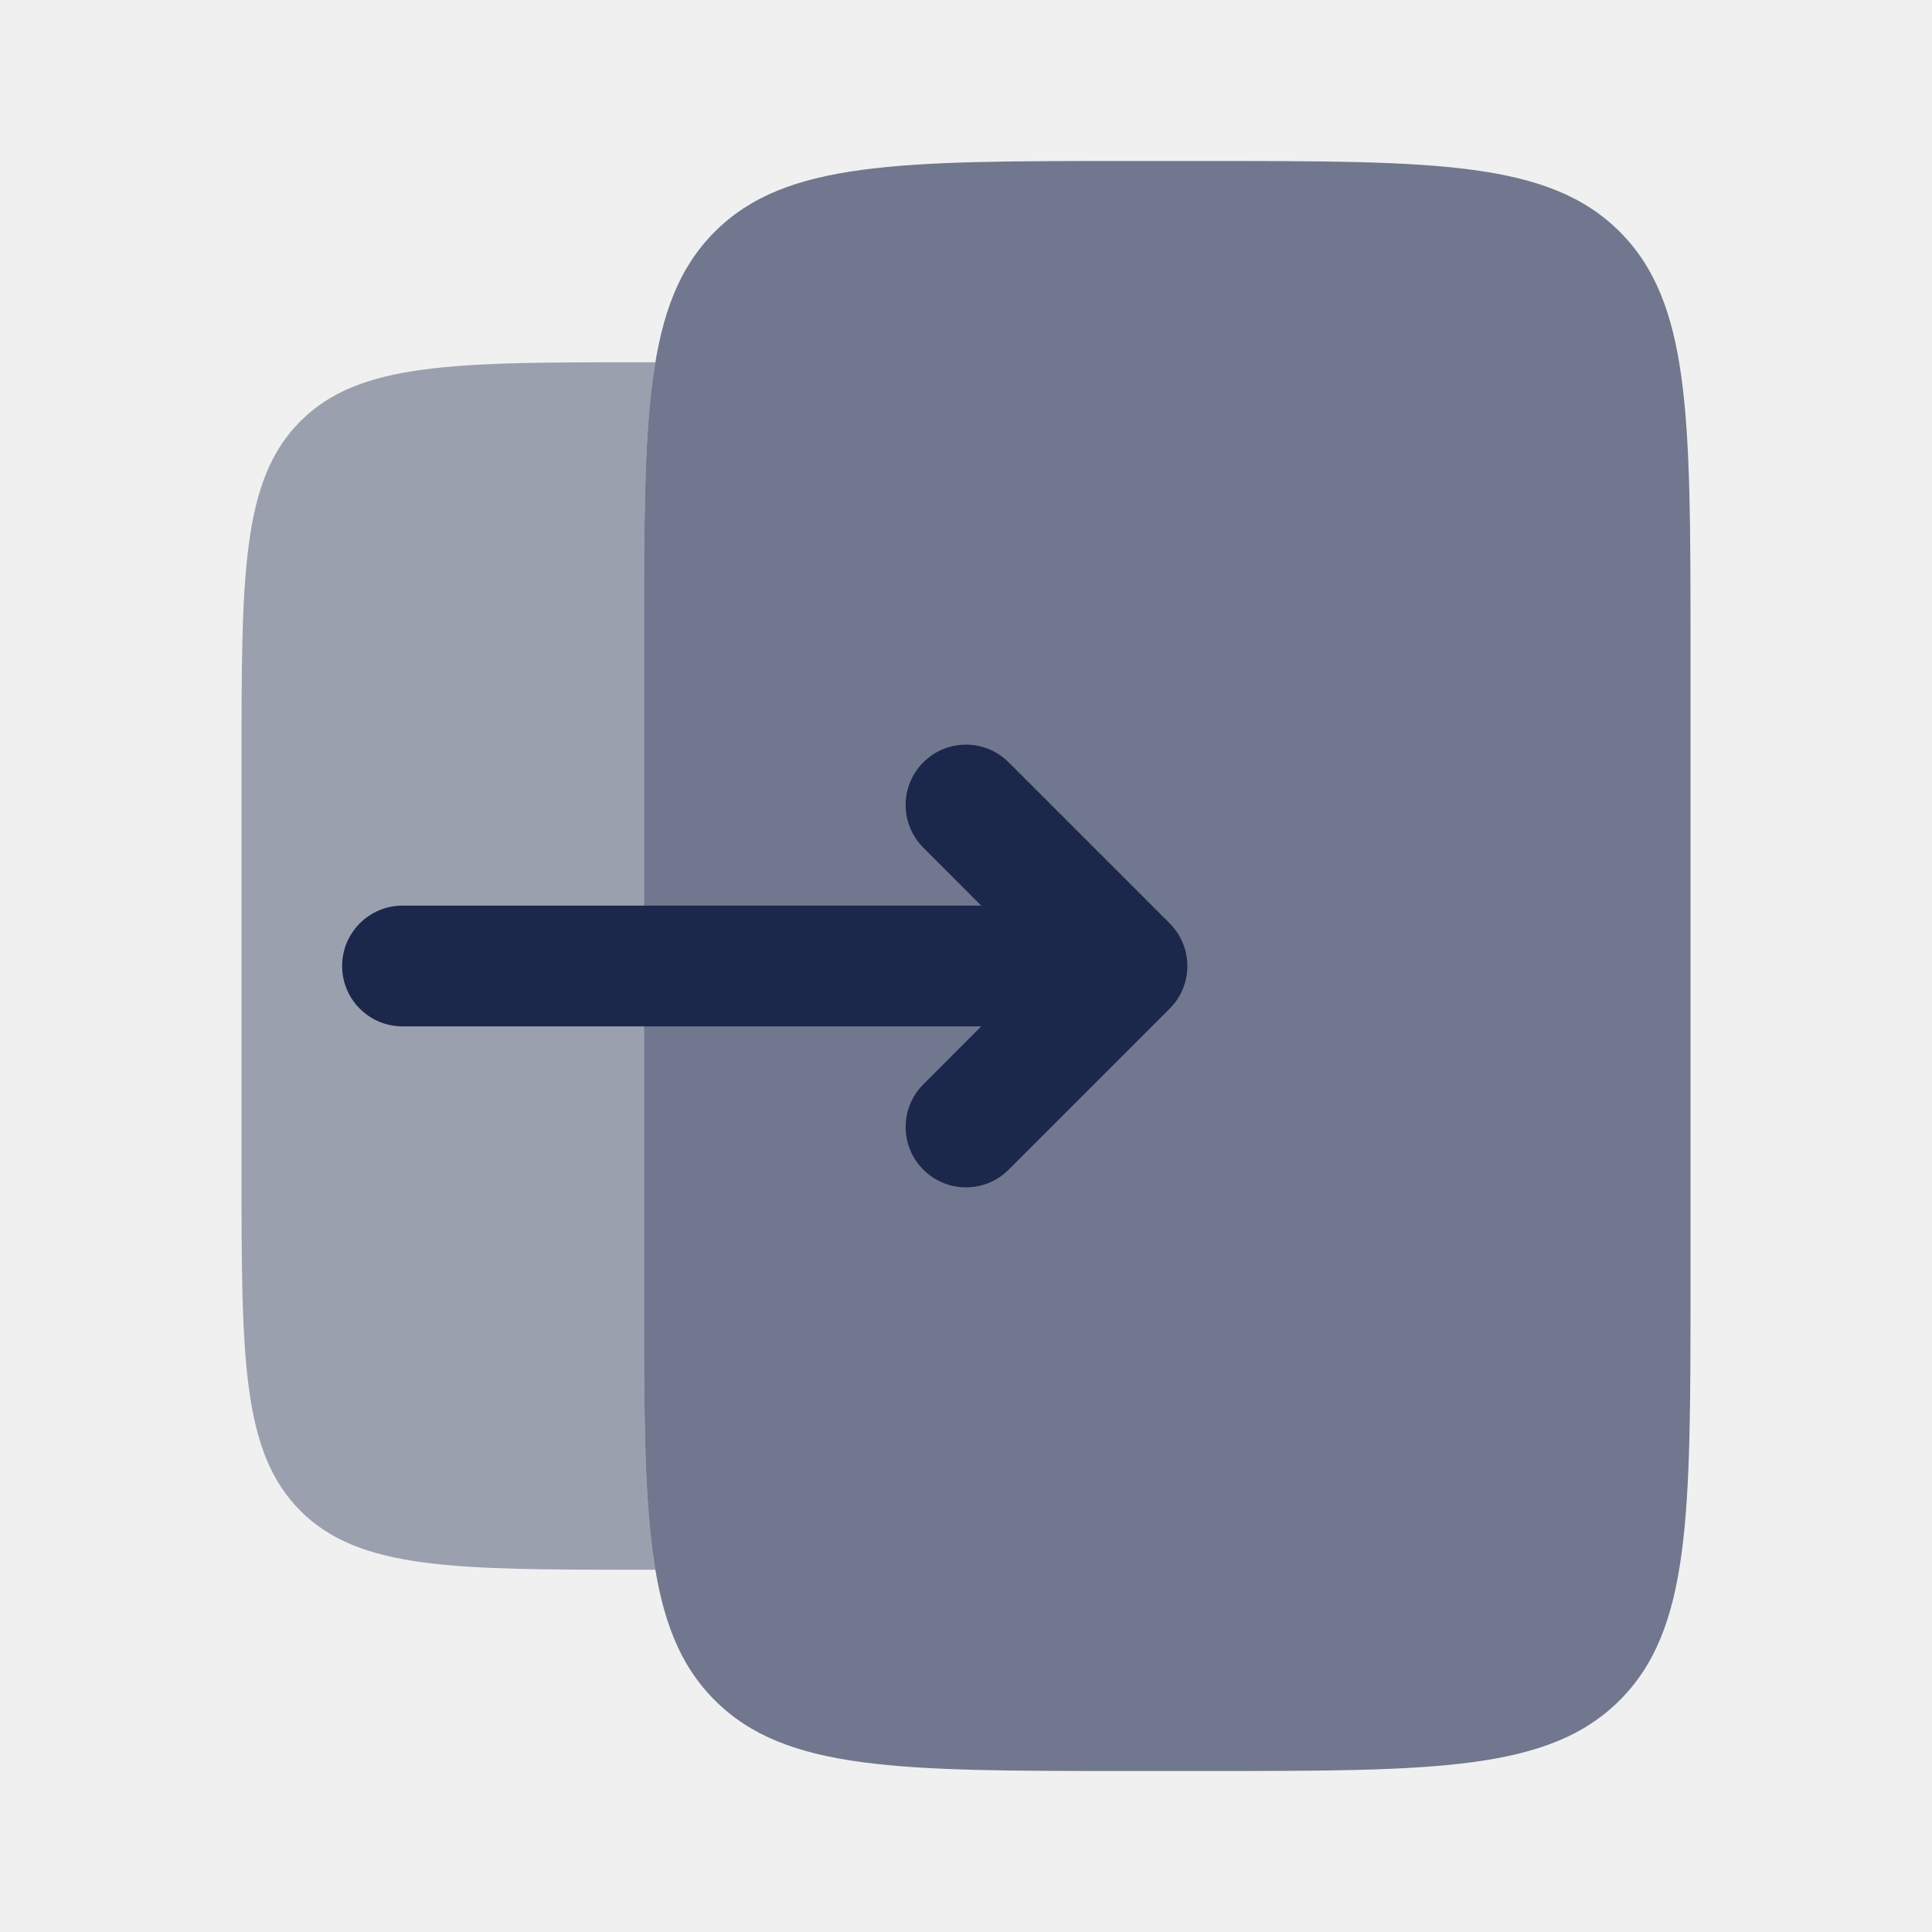
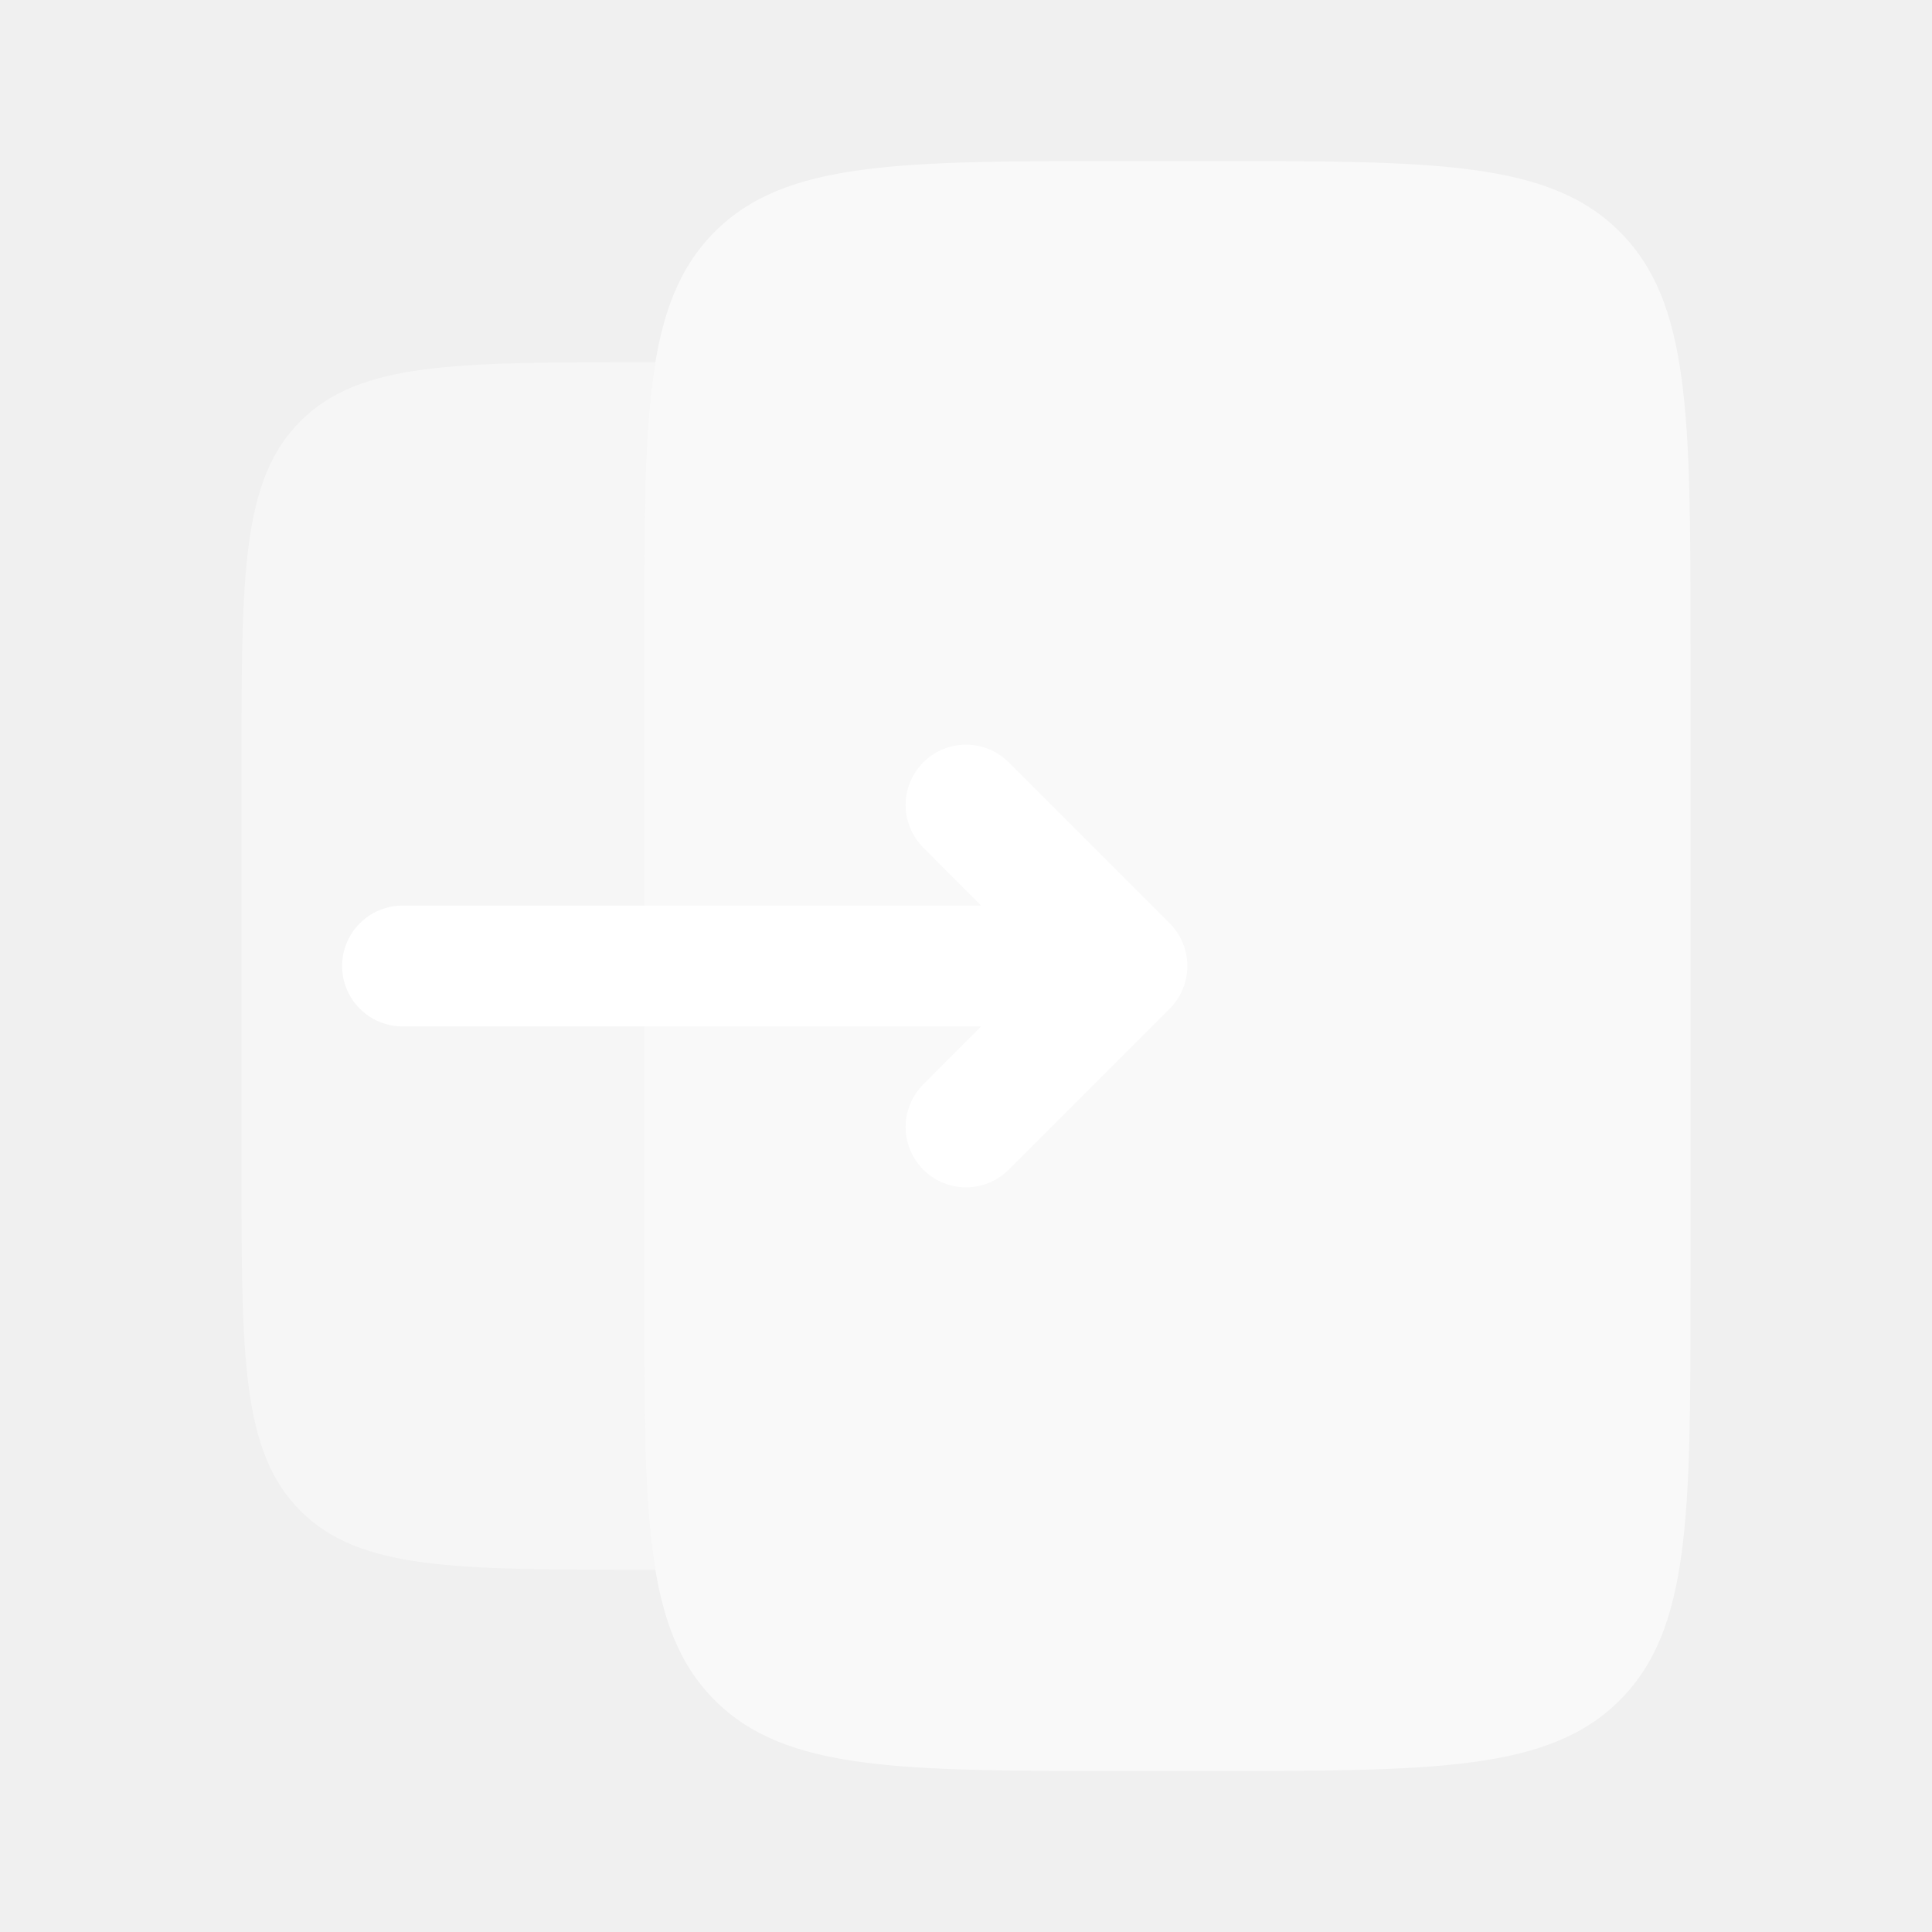
<svg xmlns="http://www.w3.org/2000/svg" width="800px" height="800px" viewBox="0 0 24 24" fill="none">
-   <path opacity="0.6" d="M15 2H14C11.172 2 9.757 2 8.879 2.879C8 3.757 8 5.172 8 8V16C8 18.828 8 20.243 8.879 21.121C9.757 22 11.172 22 14 22H15C17.828 22 19.243 22 20.121 21.121C21 20.243 21 18.828 21 16V8C21 5.172 21 3.757 20.121 2.879C19.243 2 17.828 2 15 2Z" fill="#1C274C" />
-   <path opacity="0.4" d="M8 8C8 6.462 8 5.343 8.141 4.5H8C5.643 4.5 4.464 4.5 3.732 5.232C3 5.964 3 7.143 3 9.5V14.5C3 16.857 3 18.035 3.732 18.768C4.464 19.5 5.643 19.5 8 19.5H8.141C8 18.657 8 17.538 8 16V12.75V11.25V8Z" fill="#1C274C" />
-   <path fill-rule="evenodd" clip-rule="evenodd" d="M14.53 11.47C14.823 11.763 14.823 12.237 14.53 12.53L12.53 14.53C12.237 14.823 11.763 14.823 11.47 14.53C11.177 14.237 11.177 13.763 11.47 13.47L12.189 12.75L5 12.75C4.586 12.75 4.25 12.414 4.25 12C4.25 11.586 4.586 11.25 5 11.25L12.189 11.25L11.47 10.53C11.177 10.237 11.177 9.763 11.47 9.47C11.763 9.177 12.237 9.177 12.53 9.47L14.53 11.47Z" fill="#1C274C" />
+   <path opacity="0.6" d="M15 2H14C11.172 2 9.757 2 8.879 2.879C8 3.757 8 5.172 8 8V16C8 18.828 8 20.243 8.879 21.121C9.757 22 11.172 22 14 22H15C17.828 22 19.243 22 20.121 21.121C21 20.243 21 18.828 21 16V8C21 5.172 21 3.757 20.121 2.879C19.243 2 17.828 2 15 2Z" fill="#FFFFFF" />
+   <path opacity="0.4" d="M8 8C8 6.462 8 5.343 8.141 4.5H8C5.643 4.5 4.464 4.5 3.732 5.232C3 5.964 3 7.143 3 9.5V14.5C3 16.857 3 18.035 3.732 18.768C4.464 19.5 5.643 19.5 8 19.5H8.141C8 18.657 8 17.538 8 16V12.75V11.25V8Z" fill="#FFFFFF" />
+   <path fill-rule="evenodd" clip-rule="evenodd" d="M14.53 11.47C14.823 11.763 14.823 12.237 14.53 12.53L12.53 14.53C12.237 14.823 11.763 14.823 11.47 14.53C11.177 14.237 11.177 13.763 11.47 13.47L12.189 12.75L5 12.75C4.586 12.75 4.25 12.414 4.25 12C4.25 11.586 4.586 11.25 5 11.25L12.189 11.25L11.47 10.53C11.177 10.237 11.177 9.763 11.47 9.47C11.763 9.177 12.237 9.177 12.53 9.47L14.53 11.47Z" fill="#FFFFFF" />
</svg>
